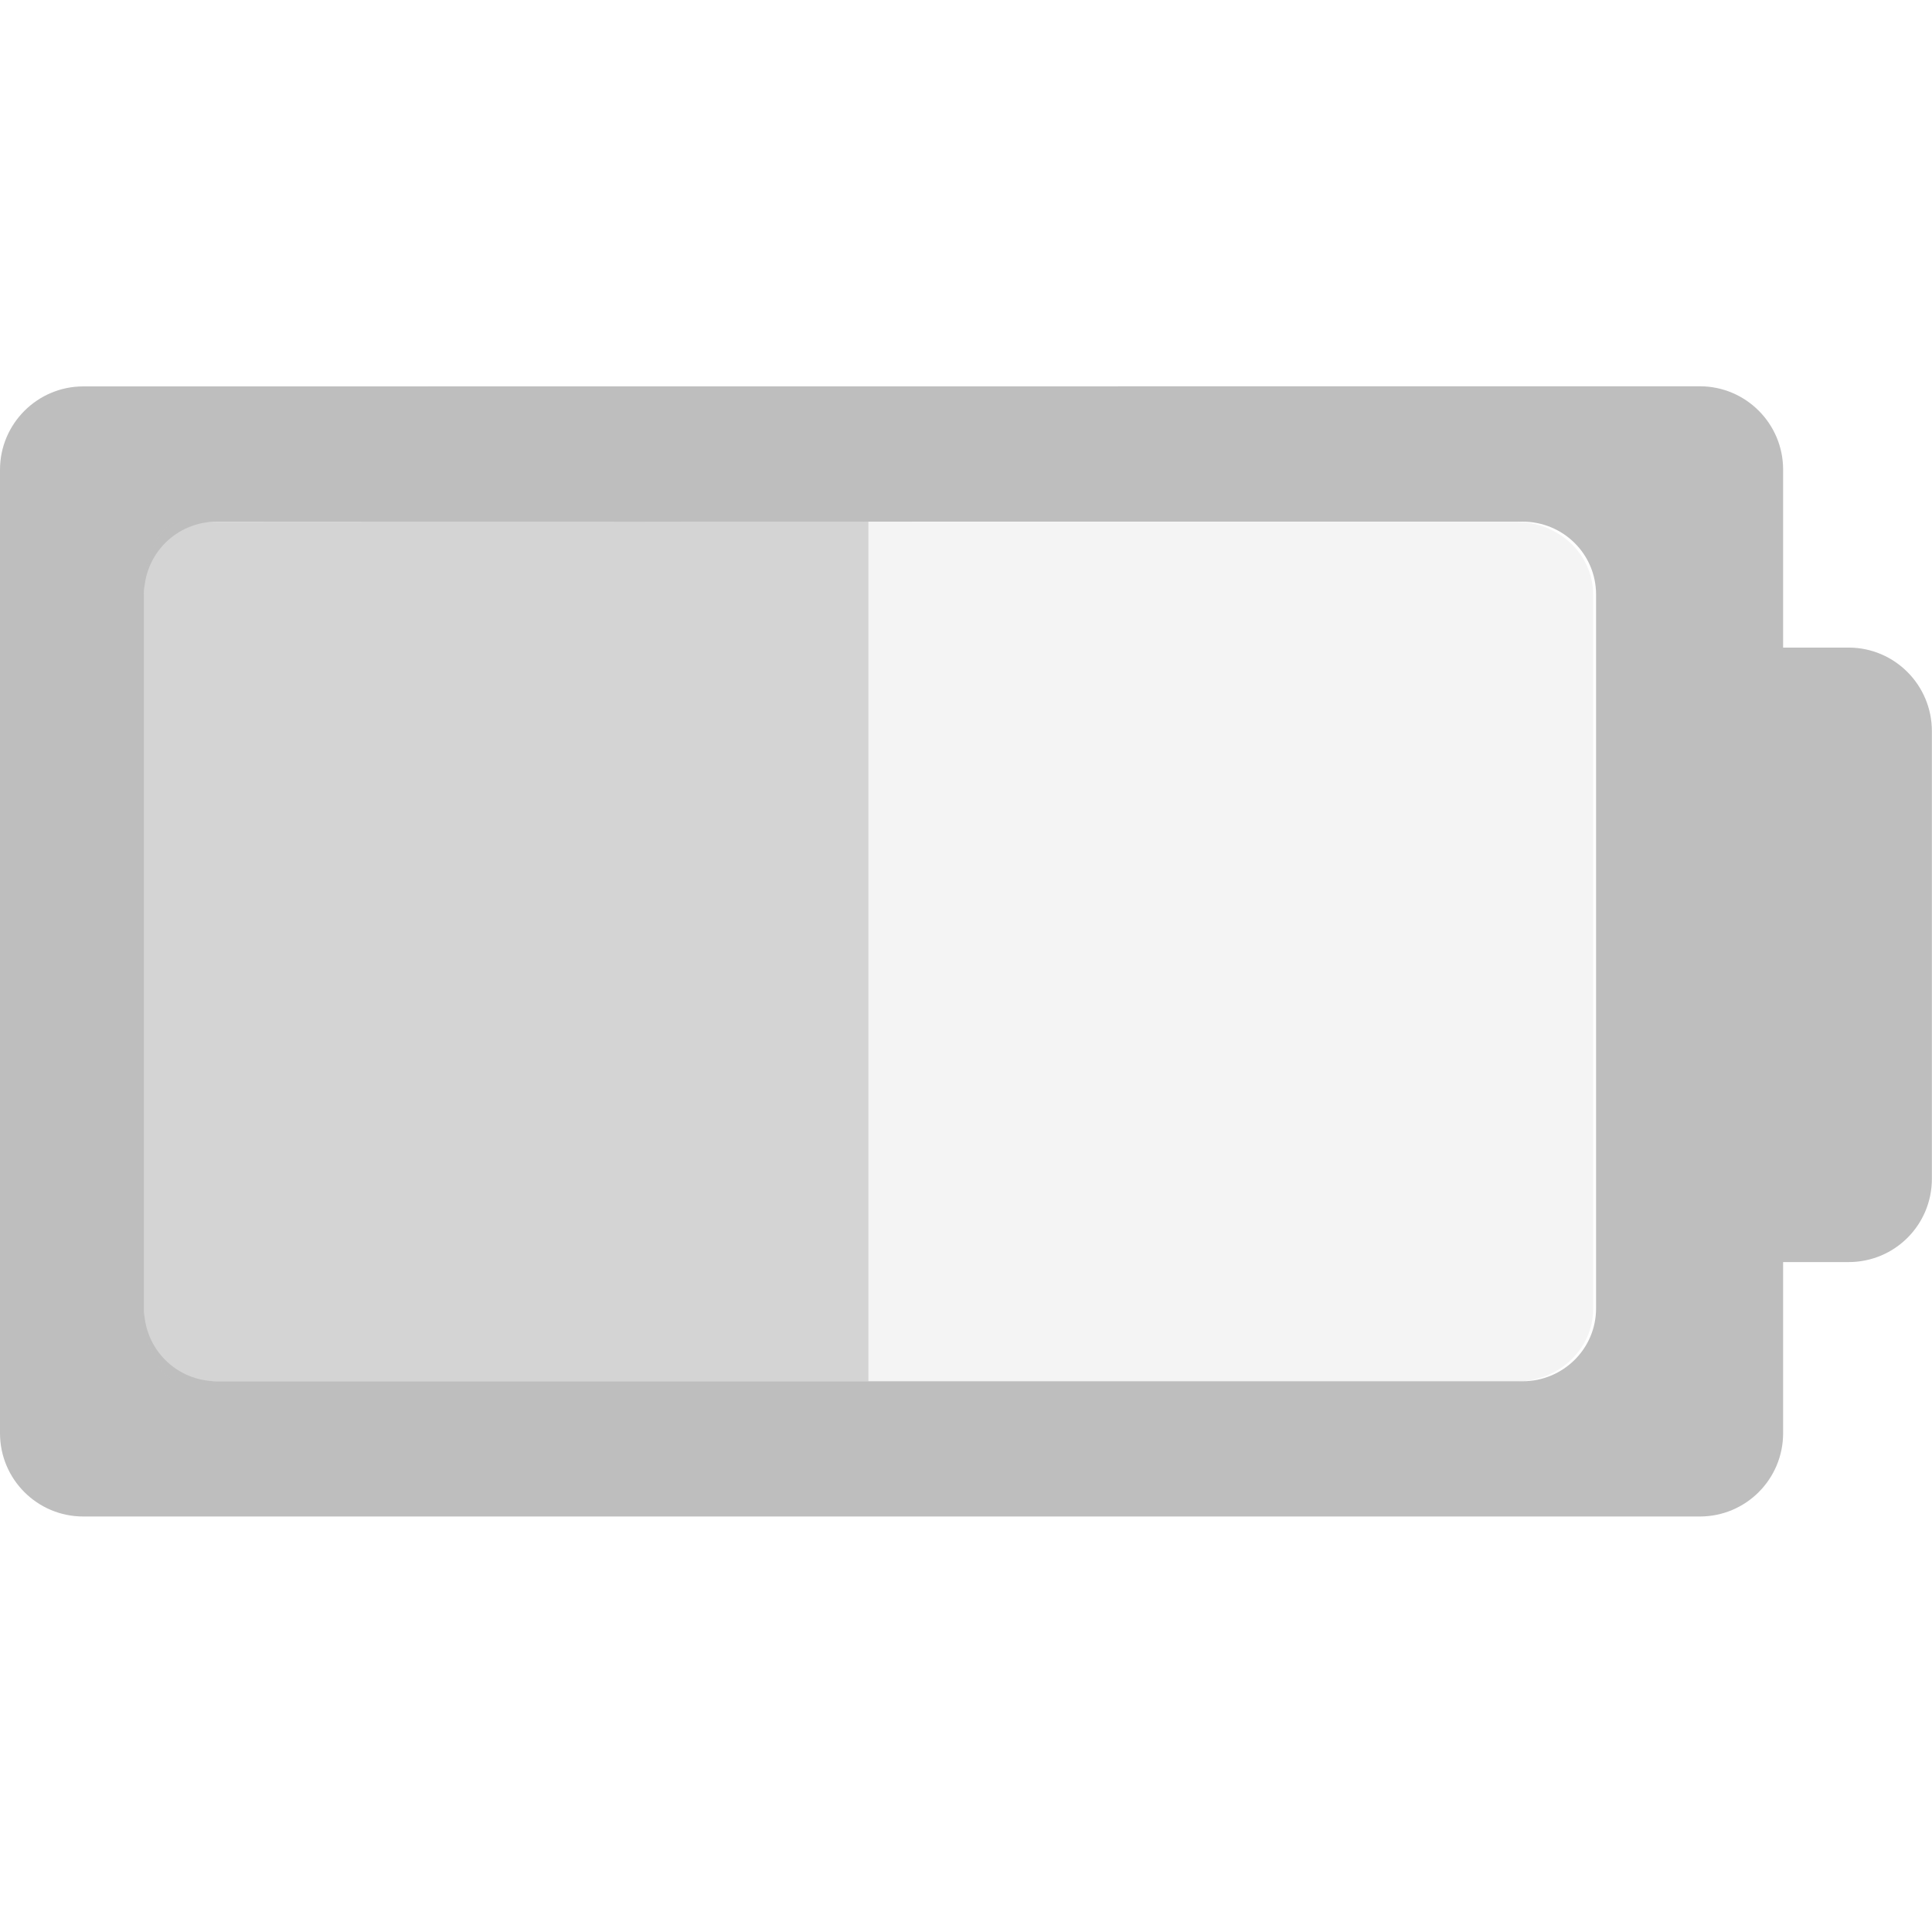
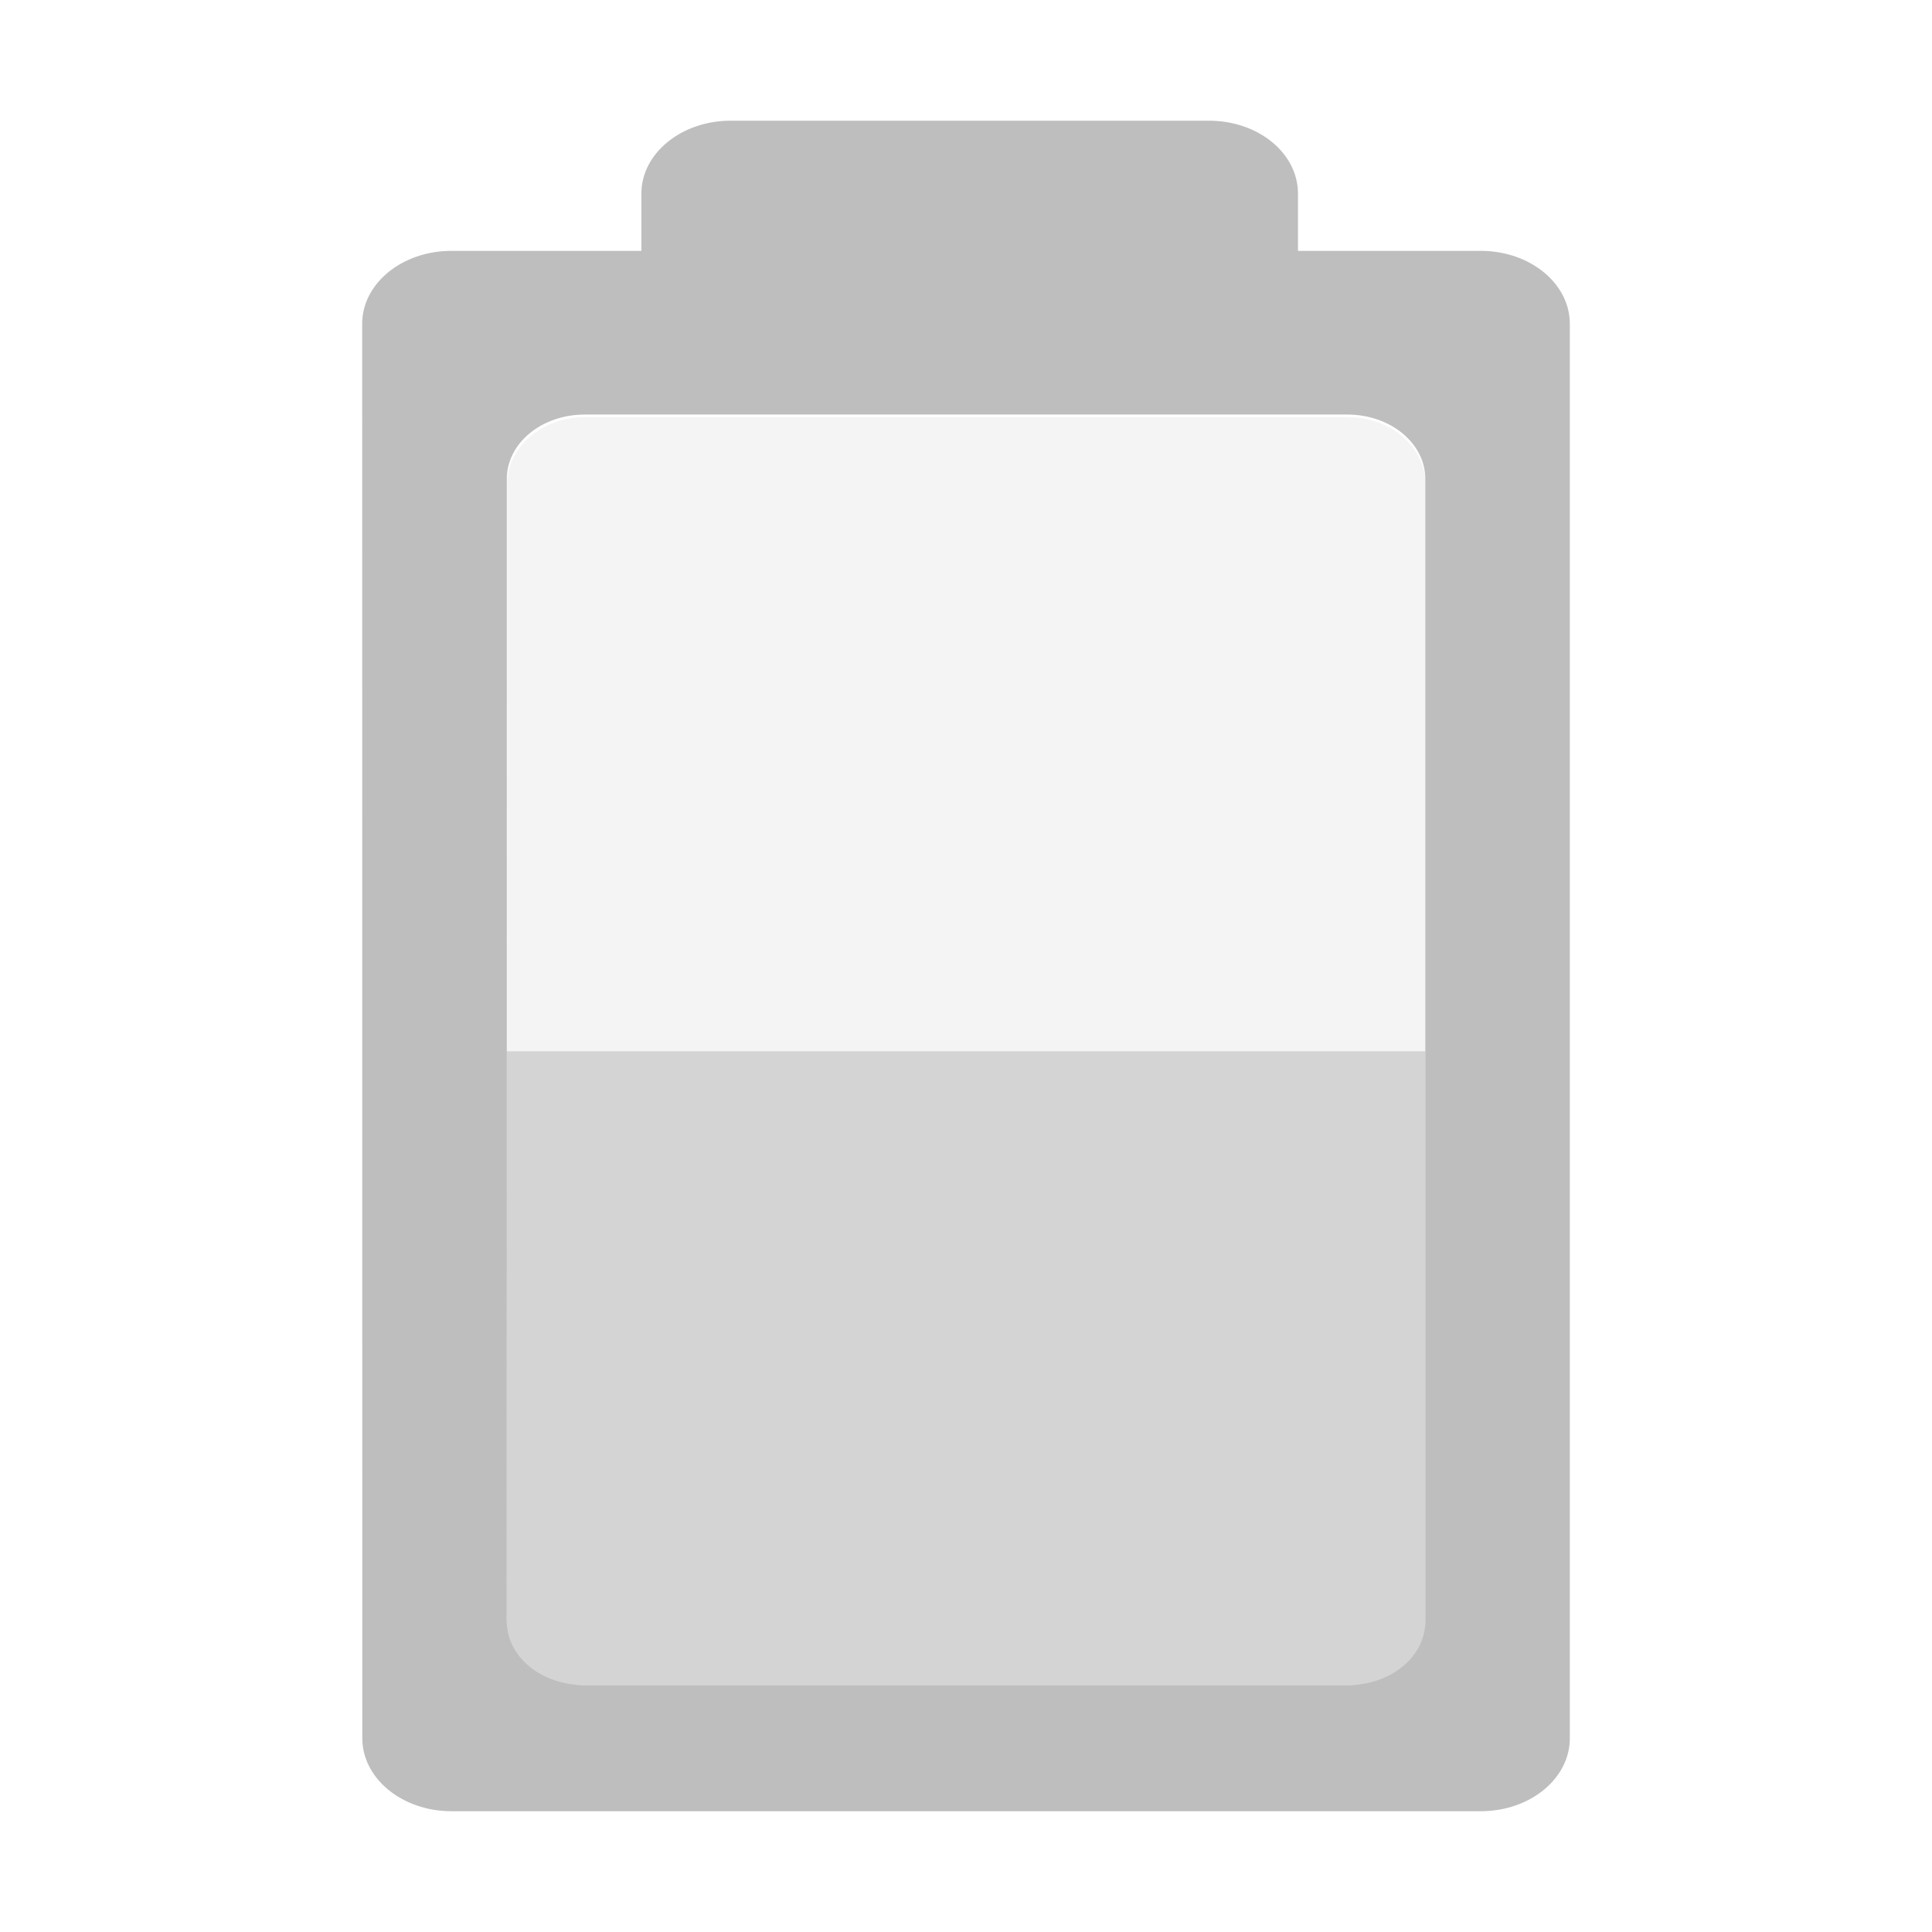
<svg xmlns="http://www.w3.org/2000/svg" version="1.1" viewBox="0 0 16 16">
-   <g transform="translate(-2.983 -10.238)" fill="#bebebe">
+   <g transform="matrix(0 -.87506 1.0685 0 -11.358 17.61)" fill="#bebebe">
    <path d="m3.673 13.438c-0.381 0-0.69 0.31-0.69 0.69v7.979c0 0.382 0.309 0.69 0.69 0.69h13.387c0.382 0 0.69-0.309 0.69-0.69v-1.417h0.542c0.382 0 0.69-0.307 0.69-0.69v-3.706c5.95e-4 -0.382-0.308-0.693-0.69-0.693h-0.542v-1.474c0-0.38-0.308-0.69-0.69-0.69zm1.107 1.12h10.812c0.336 0 0.609 0.268 0.609 0.604v5.911c0 0.336-0.274 0.604-0.609 0.604h-10.812c-0.336 0-0.604-0.268-0.604-0.604v-5.911c0-0.336 0.268-0.604 0.604-0.604z" stroke-width="1.143" />
    <path d="m10.175 14.556-5.695 0.003c-0.169 0-0.305 0.268-0.305 0.604v5.911c1e-7 0.336 0.136 0.604 0.305 0.604h5.695z" fill-opacity=".667" stroke-width=".812" />
    <path d="m10.175 14.559v7.12h5.363c0.355 8e-6 0.639-0.268 0.639-0.604v-5.911c0-0.336-0.284-0.604-0.639-0.604z" fill-opacity=".157" stroke-width="1.175" />
    <path d="m8.066 14.556v0.003l2.125-0.003z" fill-opacity=".667" stroke-width=".946" />
  </g>
</svg>
